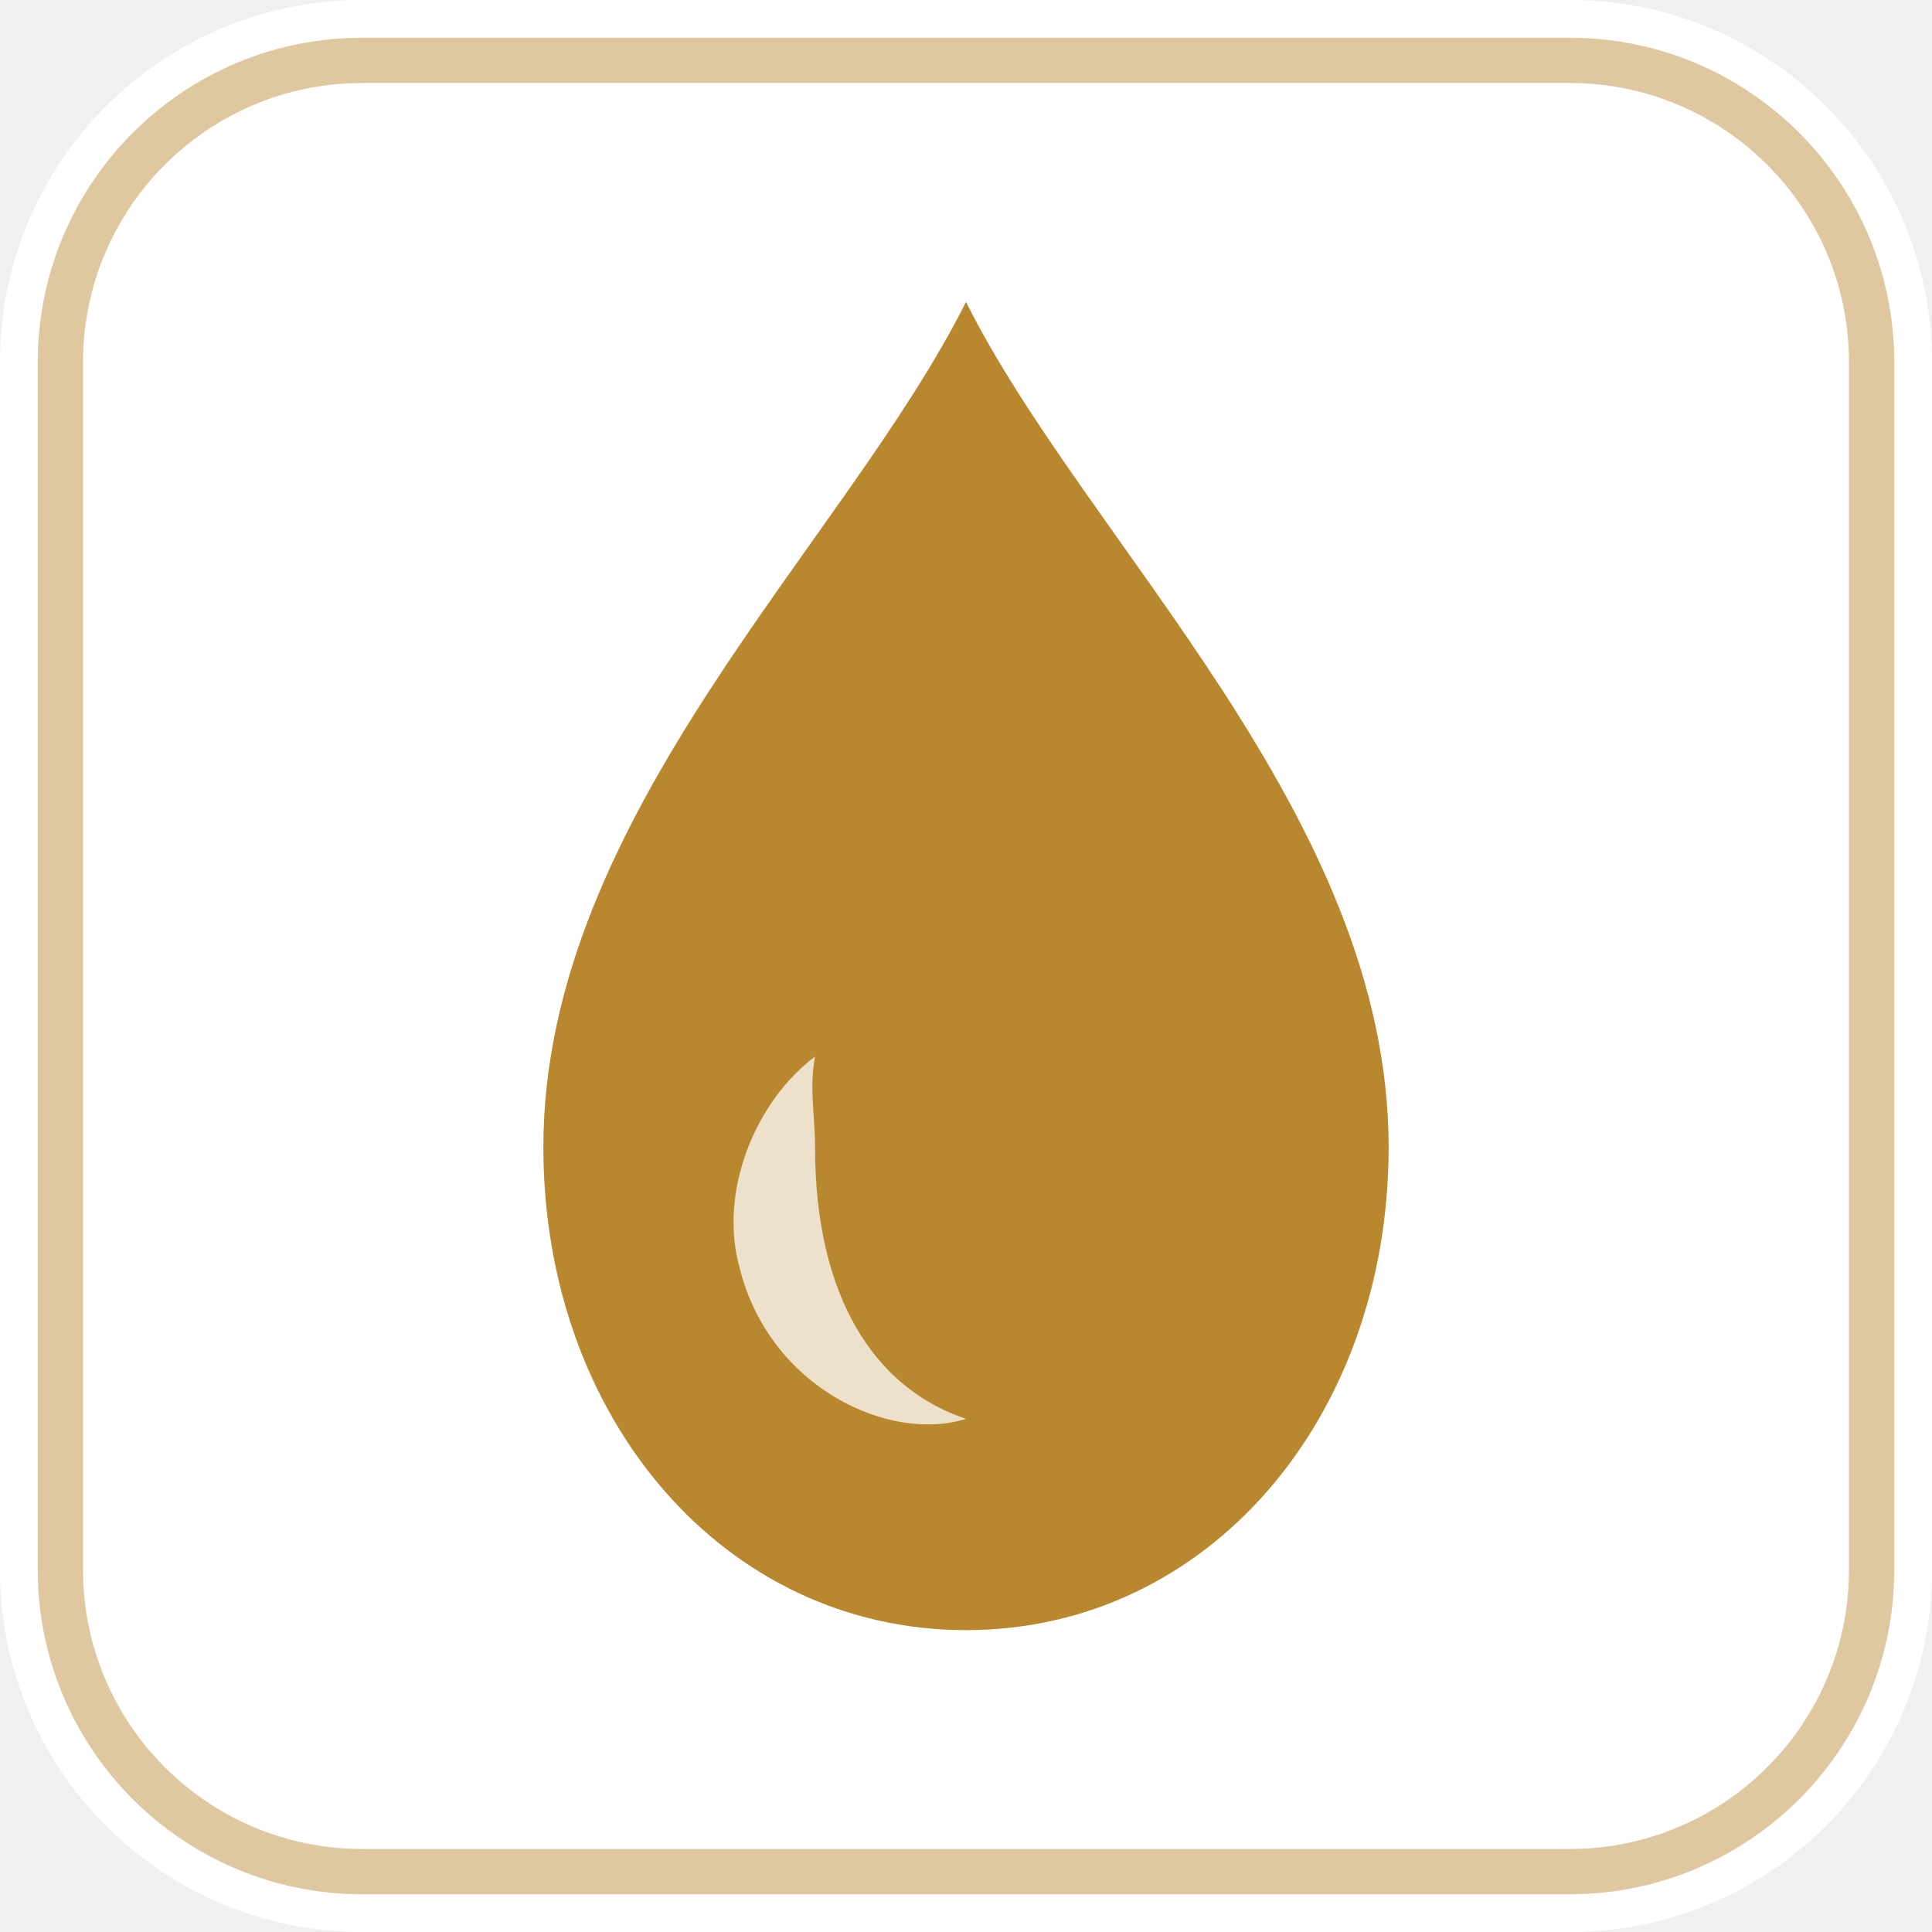
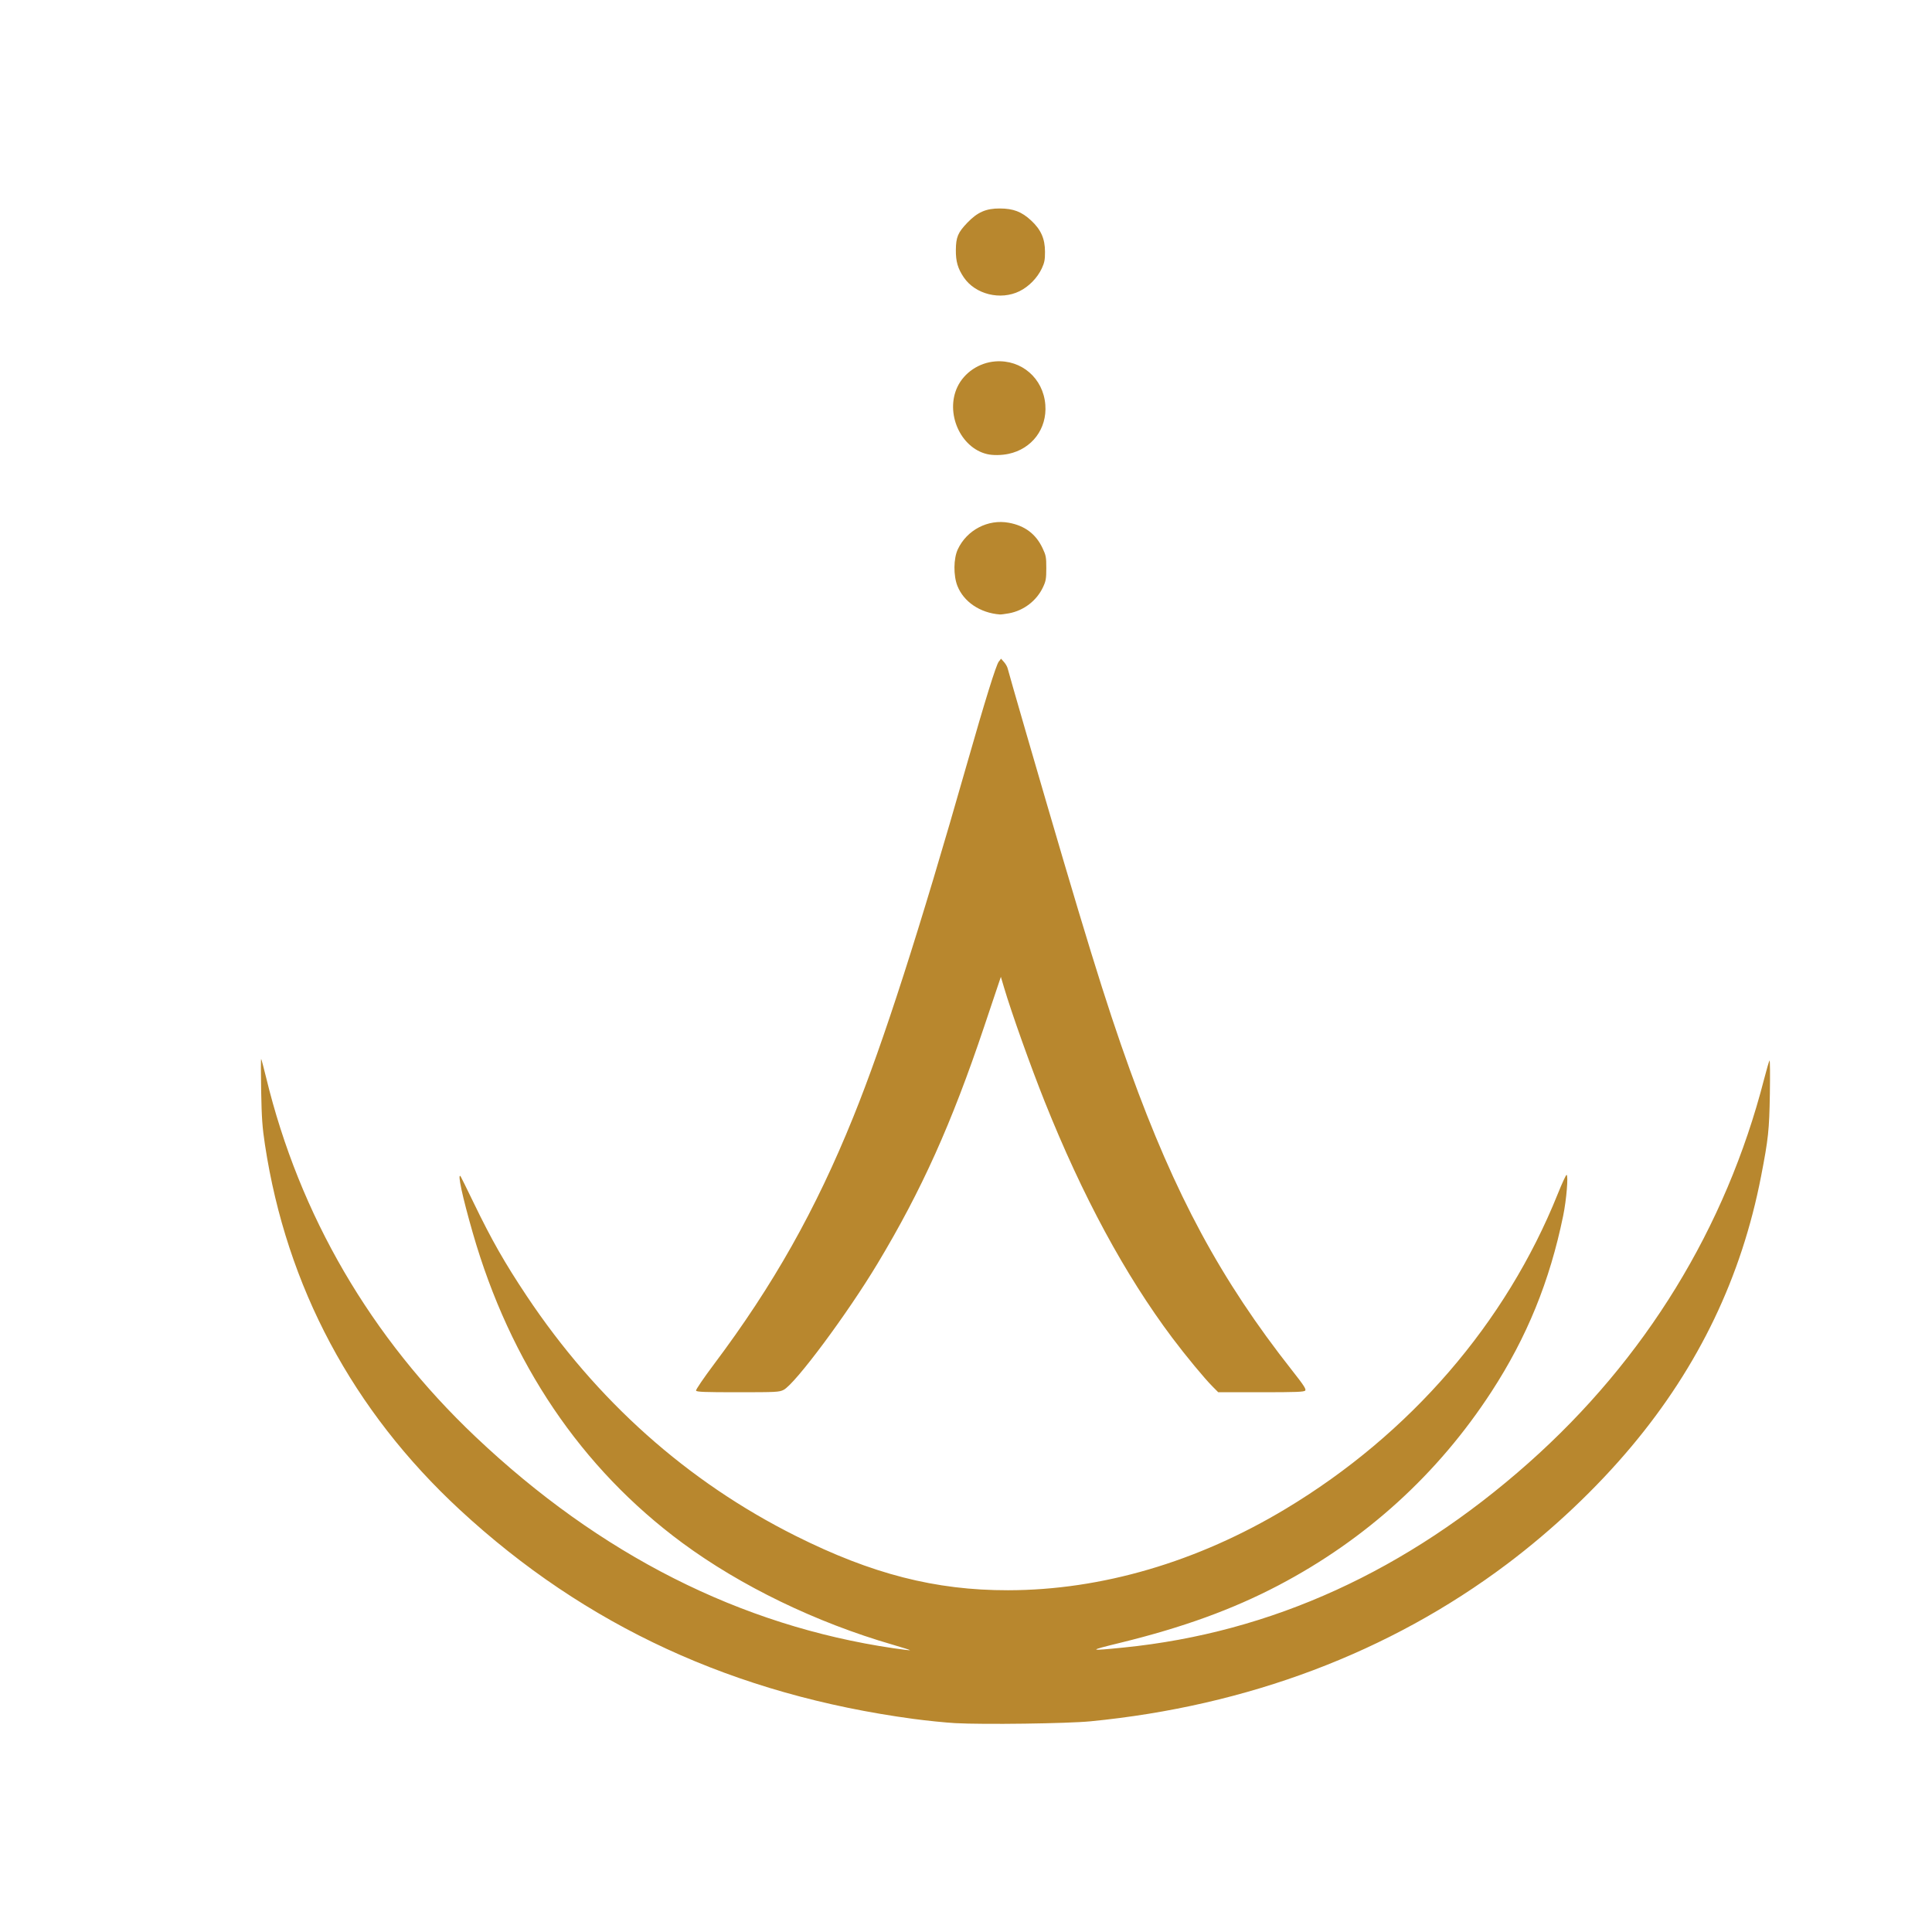
<svg xmlns="http://www.w3.org/2000/svg" viewBox="0 0 64 64">
-   <rect width="64" height="64" rx="12" fill="#FFFFFF" />
-   <rect x="2" y="2" width="60" height="60" rx="10" fill="none" stroke="#B8872E" stroke-opacity="0.45" stroke-width="1.5" />
-   <path d="M32 10 C36 18 46 27 46 38 C46 47 40 54 32 54 C24 54 18 47 18 38 C18 27 28 18 32 10 Z" fill="#B8872E" />
-   <path d="M27 38 C27 43 29 46 32 47 C29.5 47.8 25.5 46 24.5 42 C23.8 39.5 25 36.5 27 35 C26.8 36 27 37 27 38 Z" fill="#FFFFFF" fill-opacity="0.75" />
+   <rect width="64" height="64" fill="#FFFFFF" />
+   <path fill="#B8872E" fill-rule="evenodd" d="M36.120 57.021 C41.326 56.514 46.028 54.739 49.922 51.811 C51.440 50.669 52.881 49.307 54.054 47.905 C56.280 45.246 57.693 42.295 58.339 38.960 C58.579 37.723 58.609 37.437 58.629 36.240 C58.639 35.613 58.635 35.113 58.619 35.128 C58.603 35.144 58.522 35.423 58.438 35.748 C57.169 40.680 54.500 45.029 50.640 48.457 C46.606 52.038 42.117 54.086 37.220 54.577 C36.040 54.695 36.031 54.683 37.100 54.422 C39.182 53.913 40.824 53.317 42.347 52.519 C45.250 50.996 47.634 48.828 49.408 46.100 C50.582 44.294 51.336 42.444 51.781 40.280 C51.891 39.750 51.959 38.920 51.894 38.920 C51.873 38.920 51.742 39.204 51.603 39.550 C49.882 43.836 46.714 47.503 42.589 49.983 C39.657 51.746 36.483 52.676 33.389 52.679 C30.987 52.682 28.882 52.142 26.357 50.878 C22.765 49.080 19.761 46.400 17.447 42.929 C16.719 41.836 16.288 41.080 15.689 39.841 C15.460 39.367 15.265 38.973 15.256 38.963 C15.146 38.849 15.316 39.639 15.661 40.840 C16.900 45.152 19.256 48.638 22.600 51.108 C24.537 52.538 27.035 53.748 29.570 54.482 C29.895 54.576 30.155 54.659 30.148 54.666 C30.141 54.673 29.893 54.643 29.598 54.600 C24.526 53.855 19.872 51.500 15.746 47.589 C12.280 44.304 9.923 40.259 8.817 35.700 C8.737 35.370 8.662 35.091 8.651 35.080 C8.640 35.069 8.640 35.546 8.651 36.140 C8.668 37.036 8.689 37.339 8.777 37.920 C9.491 42.623 11.685 46.732 15.236 50.017 C19.395 53.865 24.335 56.141 30.260 56.941 C30.700 57.000 31.321 57.063 31.640 57.081 C32.572 57.133 35.359 57.095 36.120 57.021 Z M25.958 46.041 C26.342 45.845 28.069 43.523 29.070 41.857 C30.531 39.426 31.521 37.226 32.601 34.010 L33.155 32.359 L33.259 32.710 C33.509 33.553 34.141 35.326 34.609 36.497 C35.857 39.621 37.266 42.230 38.835 44.320 C39.275 44.907 39.899 45.661 40.167 45.930 L40.356 46.120 L41.773 46.120 C42.941 46.120 43.198 46.110 43.237 46.064 C43.274 46.019 43.189 45.887 42.800 45.394 C40.445 42.405 38.927 39.592 37.427 35.435 C36.627 33.217 35.933 30.963 33.987 24.260 C33.668 23.160 33.396 22.211 33.383 22.152 C33.370 22.092 33.315 21.993 33.260 21.932 L33.161 21.820 L33.084 21.919 C32.996 22.031 32.634 23.198 32.039 25.280 C30.453 30.840 29.263 34.538 28.267 37.000 C27.019 40.087 25.619 42.572 23.649 45.196 C23.312 45.645 23.046 46.037 23.057 46.066 C23.074 46.110 23.337 46.120 24.440 46.120 C25.717 46.120 25.813 46.115 25.958 46.041 Z M33.423 20.317 C33.915 20.226 34.343 19.898 34.553 19.447 C34.646 19.249 34.660 19.169 34.660 18.820 C34.660 18.454 34.649 18.397 34.534 18.154 C34.313 17.688 33.949 17.414 33.419 17.317 C32.731 17.189 32.026 17.557 31.727 18.200 C31.586 18.503 31.580 19.066 31.715 19.408 C31.923 19.937 32.471 20.306 33.123 20.355 C33.157 20.358 33.292 20.340 33.423 20.317 Z M33.408 15.035 C34.186 14.870 34.688 14.202 34.628 13.412 C34.562 12.534 33.840 11.906 32.972 11.972 C32.433 12.013 31.941 12.343 31.716 12.816 C31.306 13.680 31.812 14.831 32.695 15.042 C32.886 15.088 33.173 15.085 33.408 15.035 Z M33.772 9.647 C34.083 9.494 34.365 9.204 34.512 8.889 C34.599 8.701 34.618 8.603 34.617 8.340 C34.617 7.908 34.482 7.604 34.155 7.302 C33.843 7.013 33.570 6.908 33.120 6.906 C32.663 6.904 32.381 7.028 32.045 7.377 C31.732 7.704 31.668 7.854 31.664 8.280 C31.660 8.659 31.729 8.898 31.929 9.192 C32.310 9.751 33.142 9.957 33.772 9.647 Z" />
</svg>
